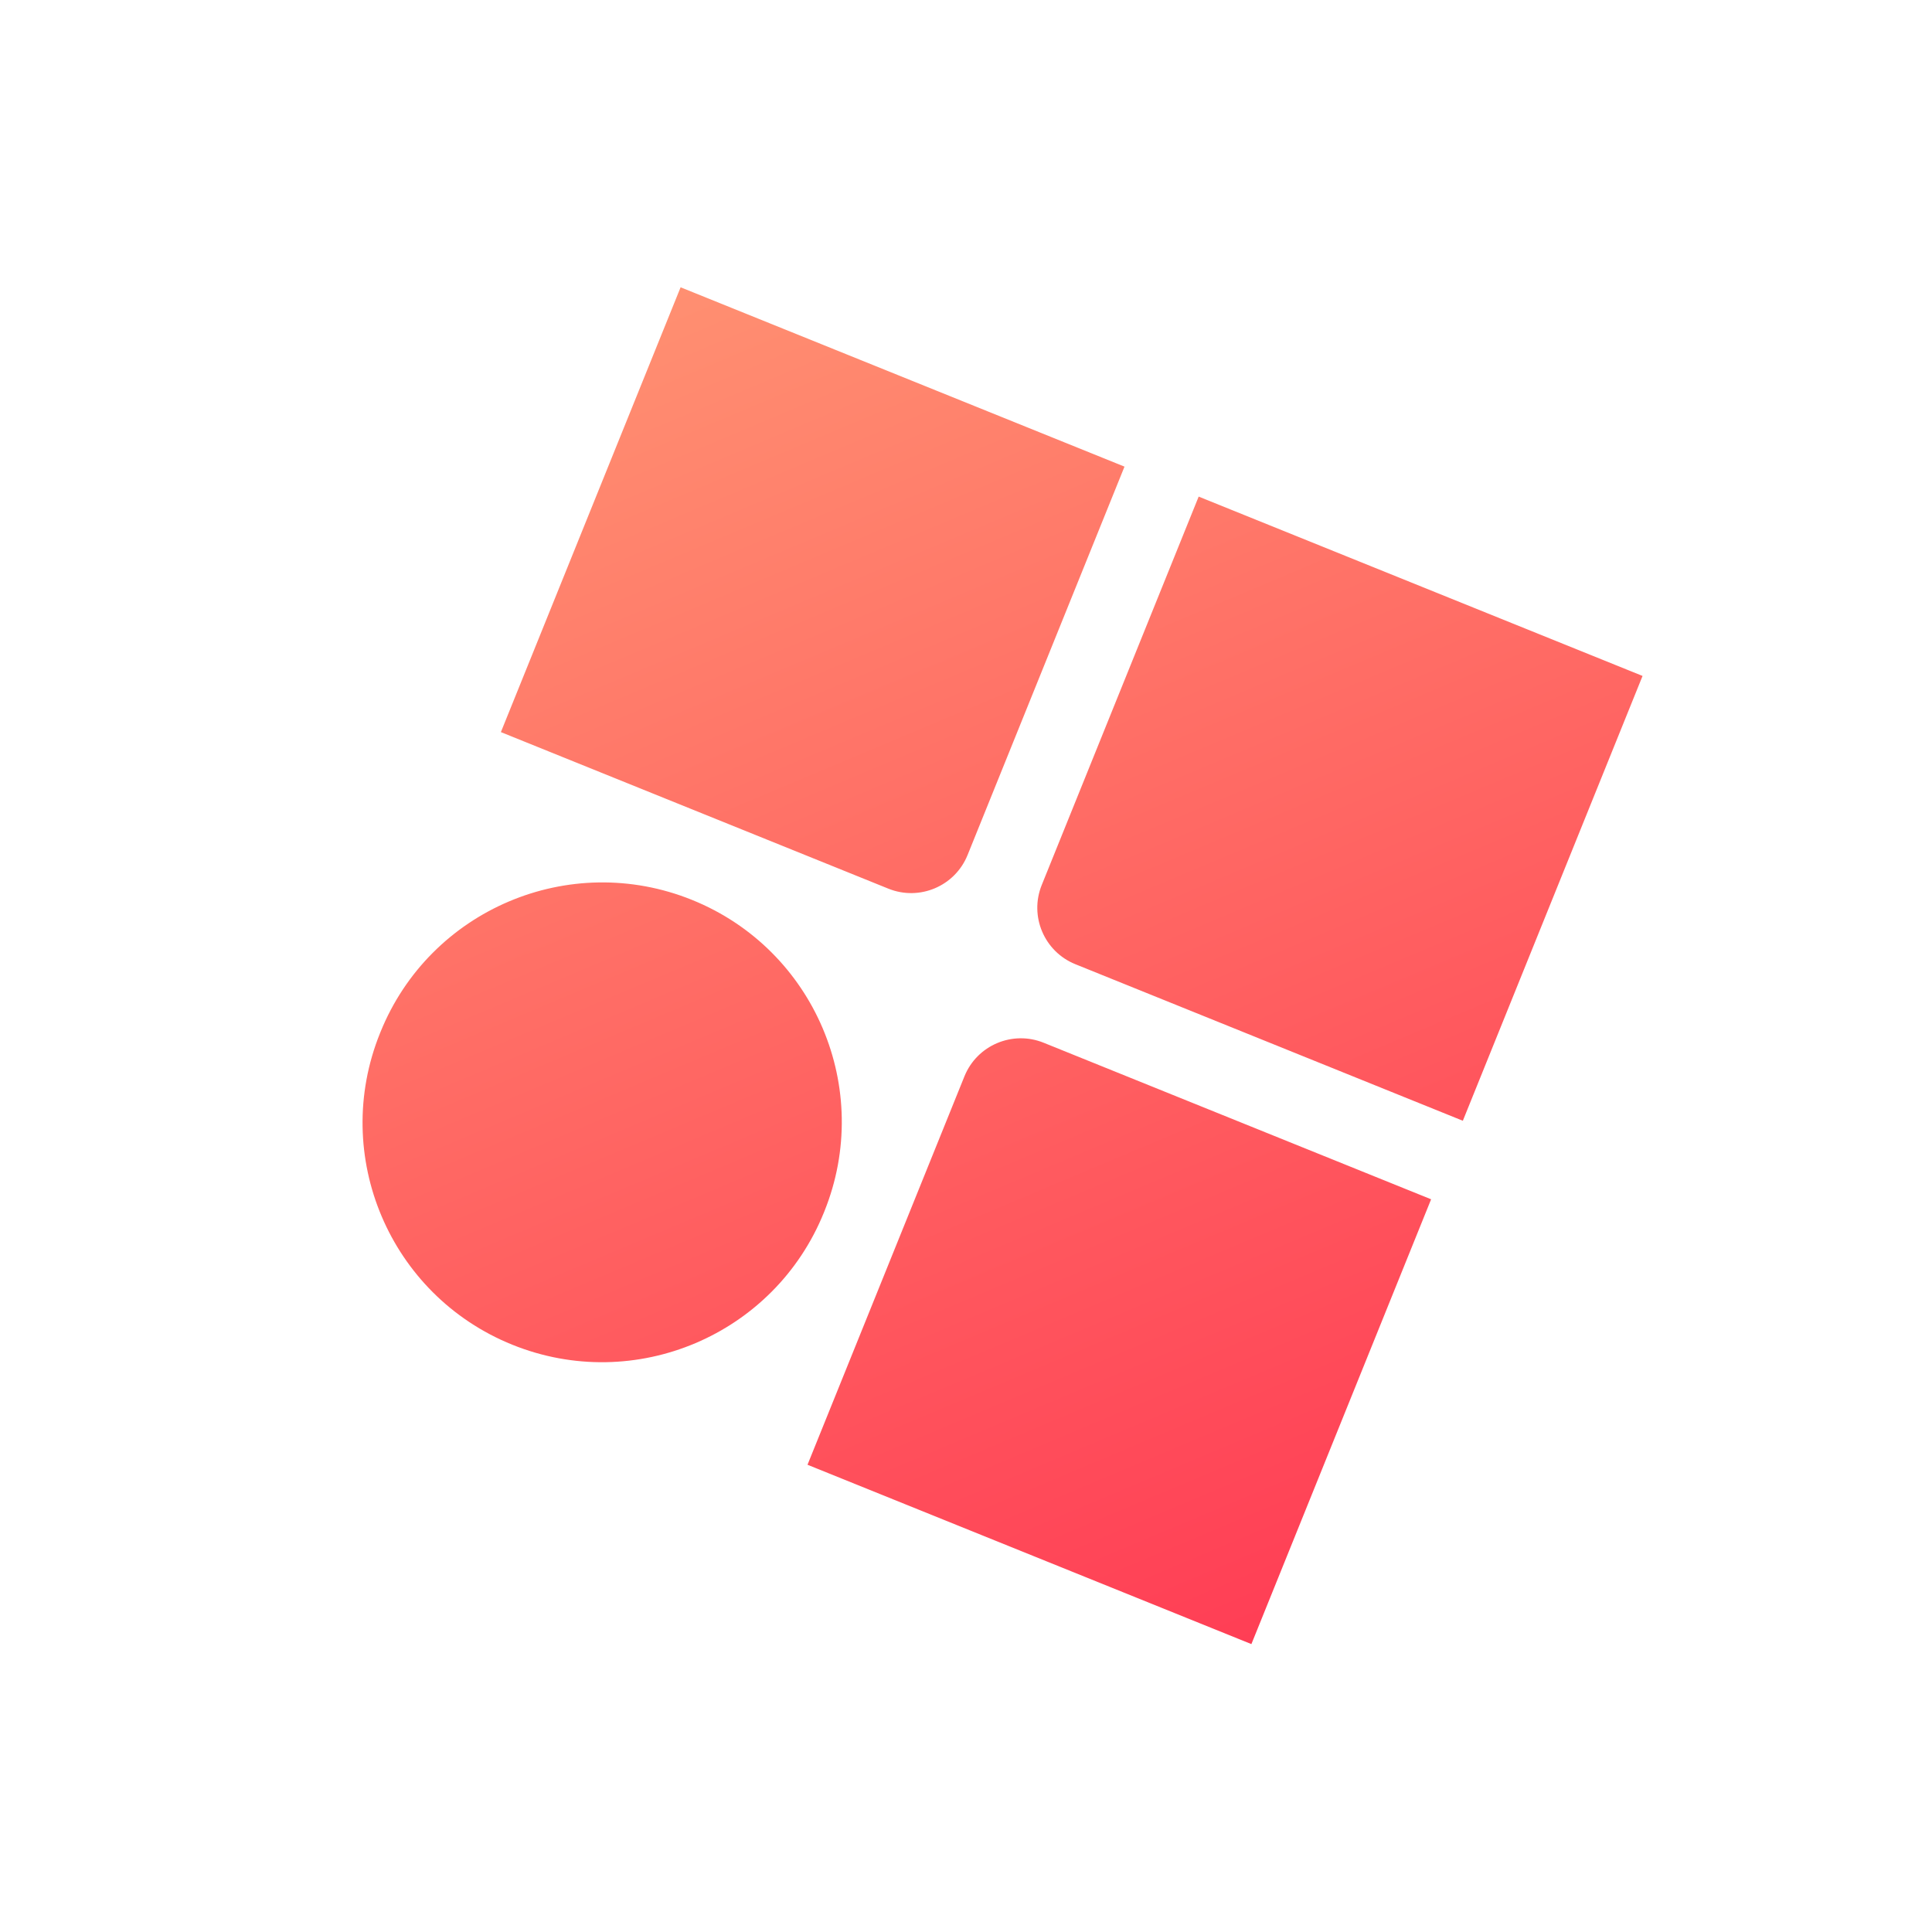
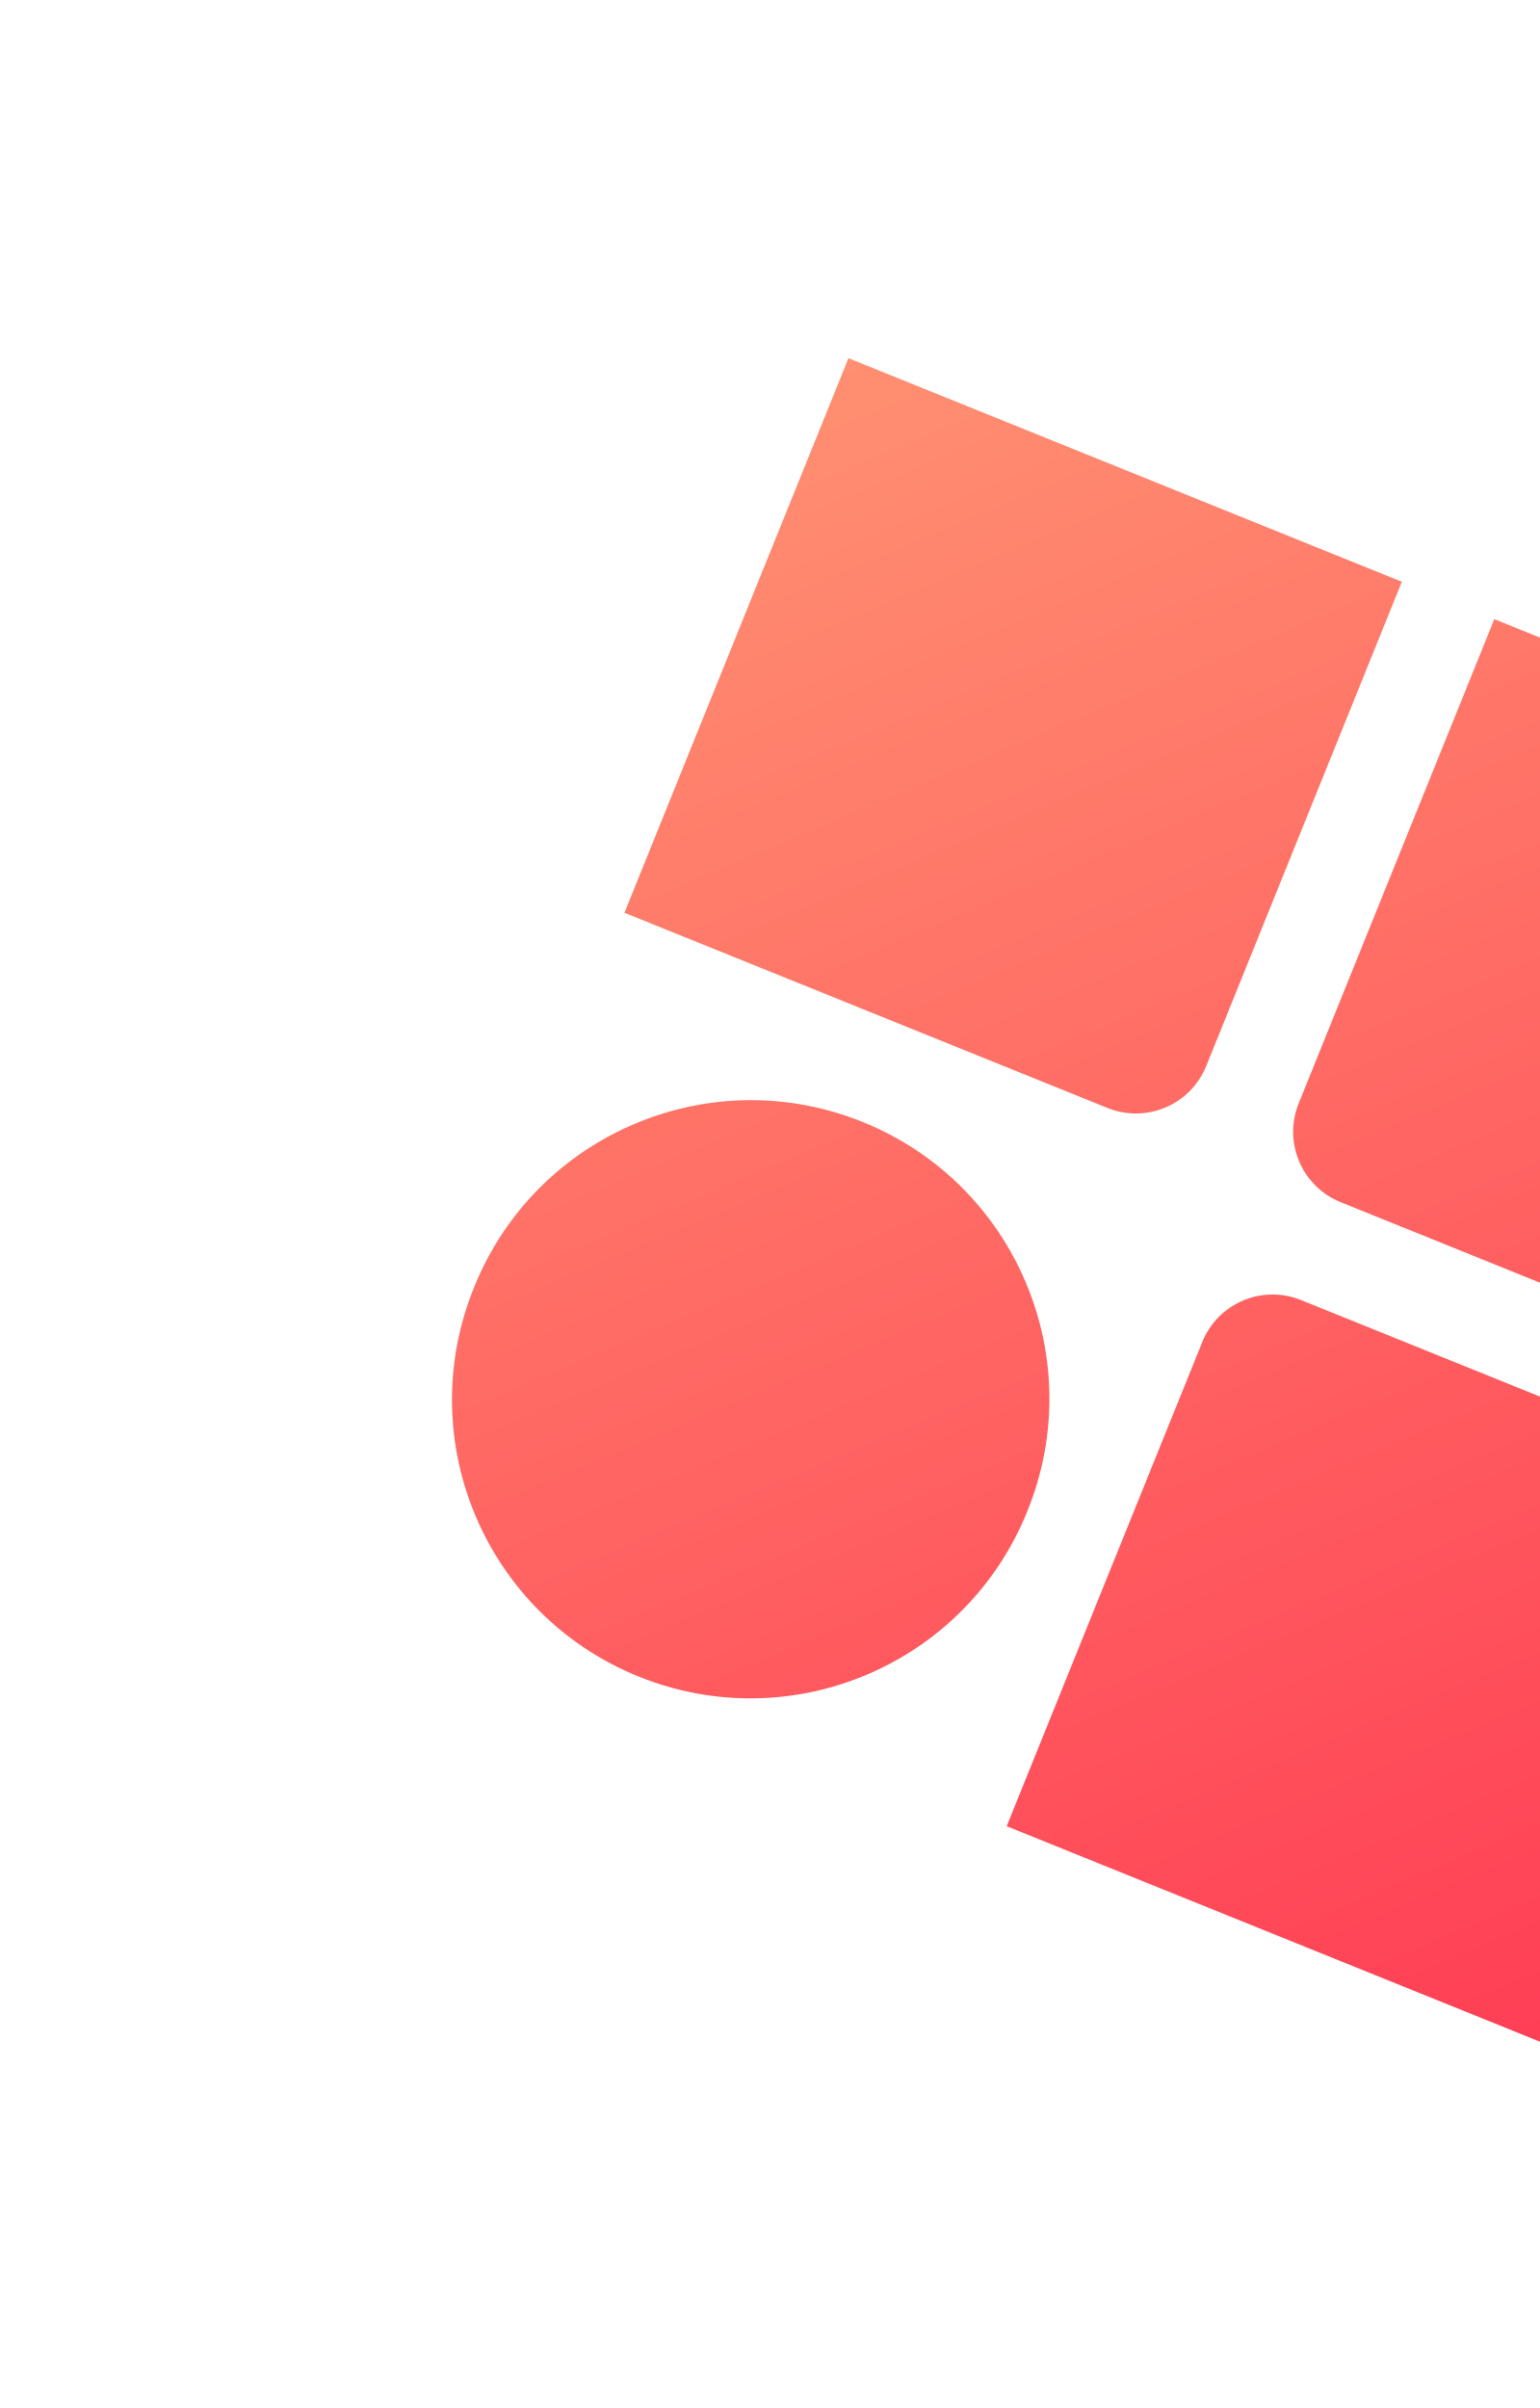
- <svg xmlns="http://www.w3.org/2000/svg" width="3175" height="3174">
+ <svg xmlns="http://www.w3.org/2000/svg" width="2030" height="3174">
  <defs>
    <linearGradient id="a" x1=".639%" x2="99.361%" y1="0%" y2="100%">
      <stop offset="0%" stop-color="#FF8F71" />
      <stop offset="100%" stop-color="#FF3E55" />
    </linearGradient>
  </defs>
  <path fill="url(#a)" fill-rule="evenodd" d="M1973.15 1193.185v788.41h-786.766v-688.41c0-55.228 44.772-100 100-100h686.767zm-1310.445-1.171c217.26 0 393.383 176.124 393.383 393.383v1.645c0 217.26-176.123 393.383-393.383 393.383S269.322 1804.3 269.322 1587.042v-1.645c0-217.26 176.124-393.383 393.383-393.383zm392.212-926.418v688.41c0 55.23-44.771 100-100 100H268.151v-788.41h786.766zm918.234 0v788.41h-686.767c-55.228 0-100-44.771-100-100v-688.41h786.767z" transform="rotate(22 162.072 2556.164)" />
</svg>
